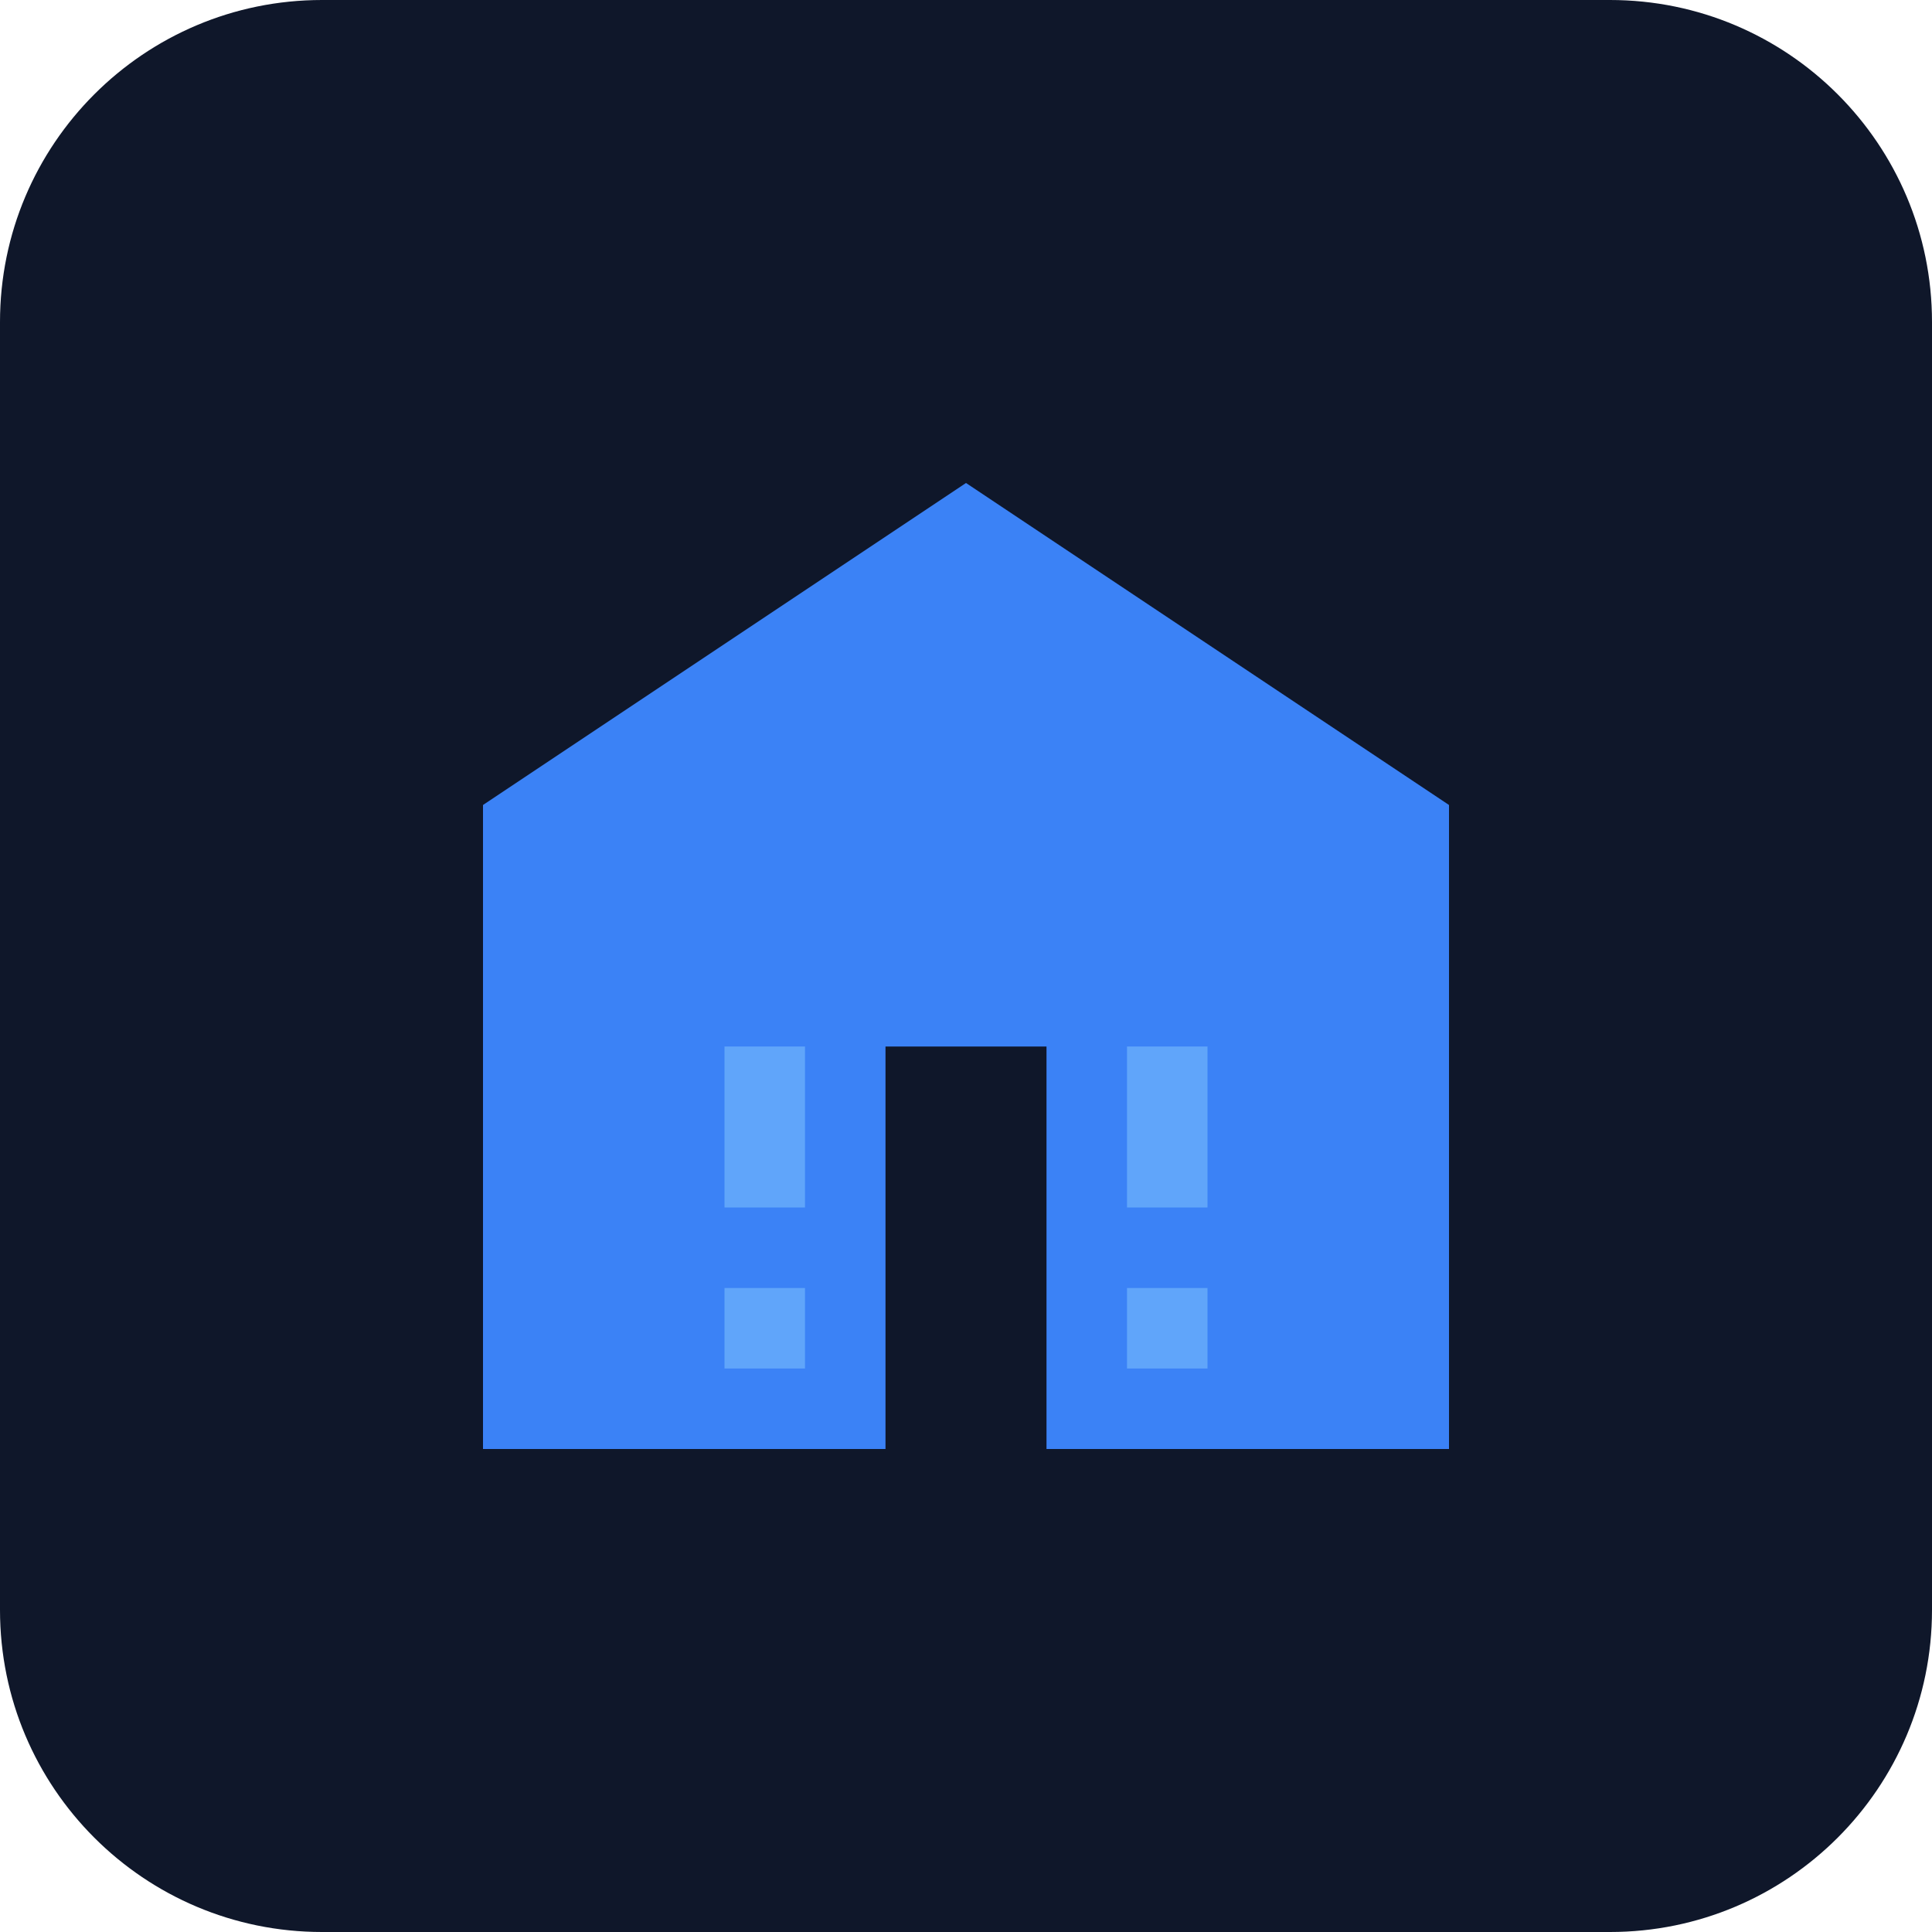
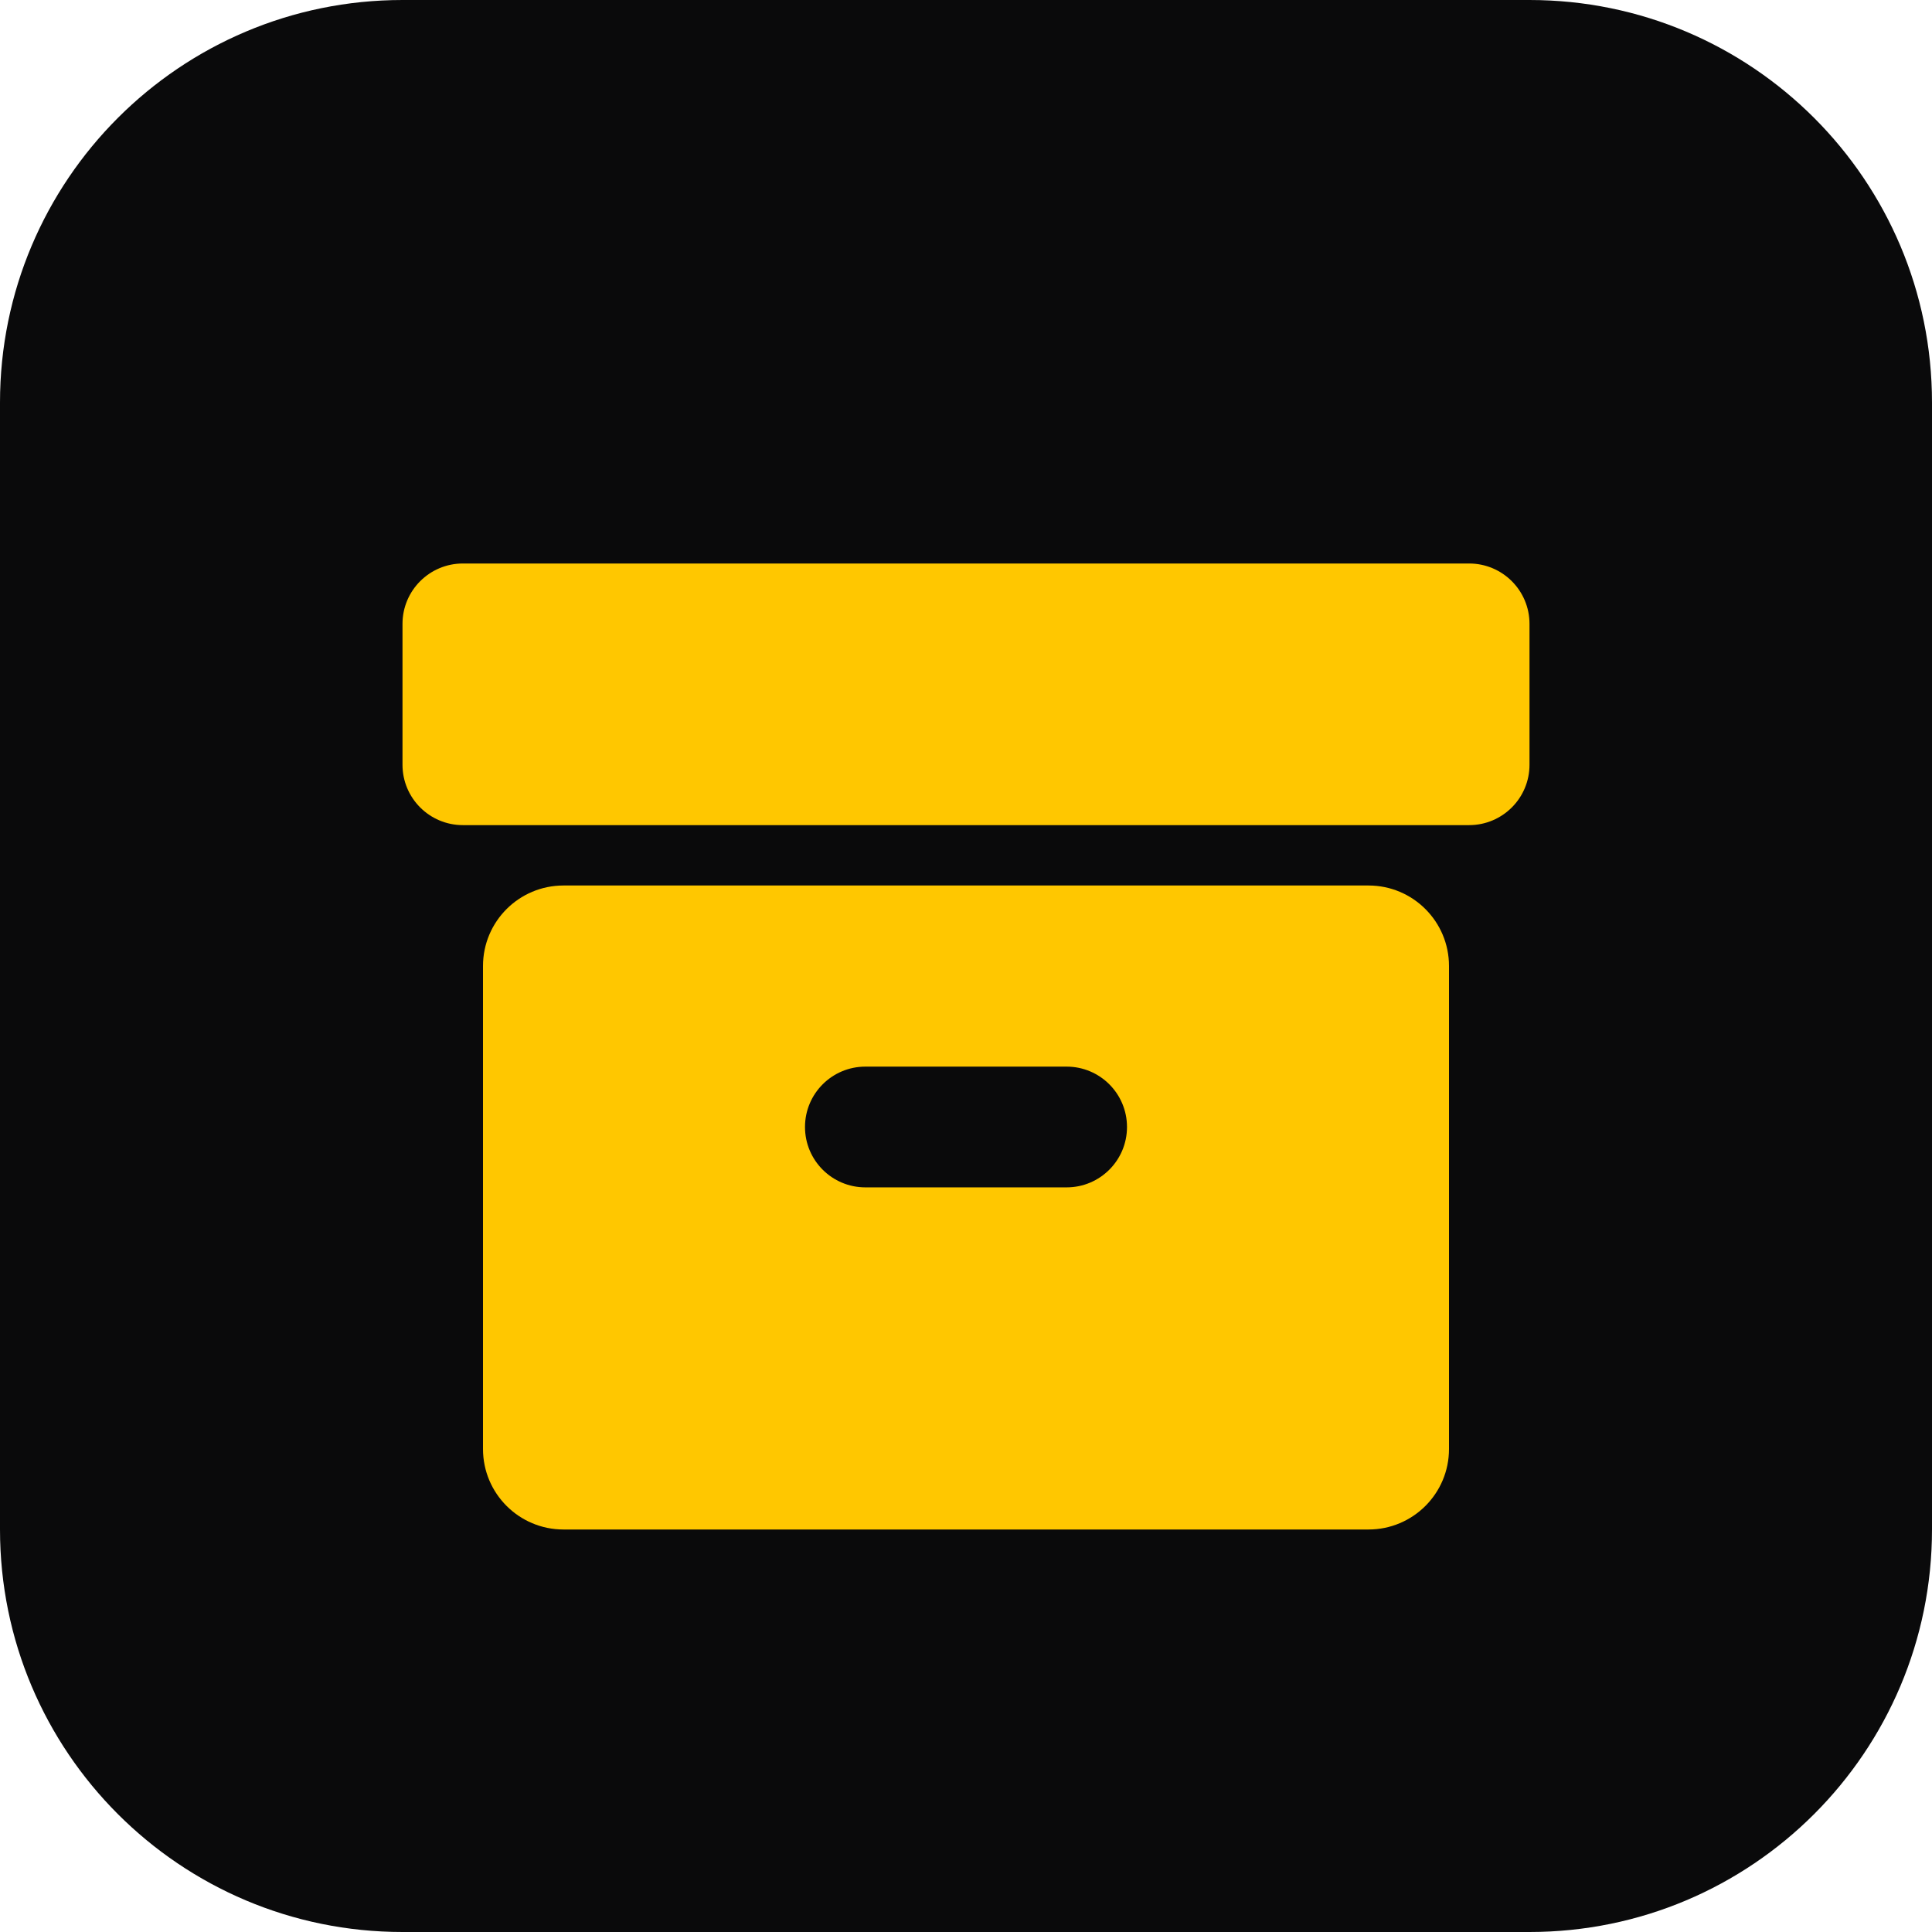
<svg xmlns="http://www.w3.org/2000/svg" viewBox="0 0 192 192" fill="none">
-   <rect width="192" height="192" rx="32" fill="#0f172a" />
-   <path d="M96 48L48 80v64h40v-40h16v40h40V80L96 48z" fill="#3b82f6" />
-   <path d="M72 104h8v16h-8zM112 104h8v16h-8zM72 128h8v8h-8zM112 128h8v8h-8z" fill="#60a5fa" />
+   <rect width="192" height="192" rx="40" fill="#0A0A0B" />
+   <rect x="40" y="56" width="112" height="26" rx="6" fill="#FFC700" />
+   <rect x="48" y="88" width="96" height="64" rx="8" fill="#FFC700" />
+   <rect x="80" y="106" width="32" height="12" rx="6" fill="#0A0A0B" />
</svg>
